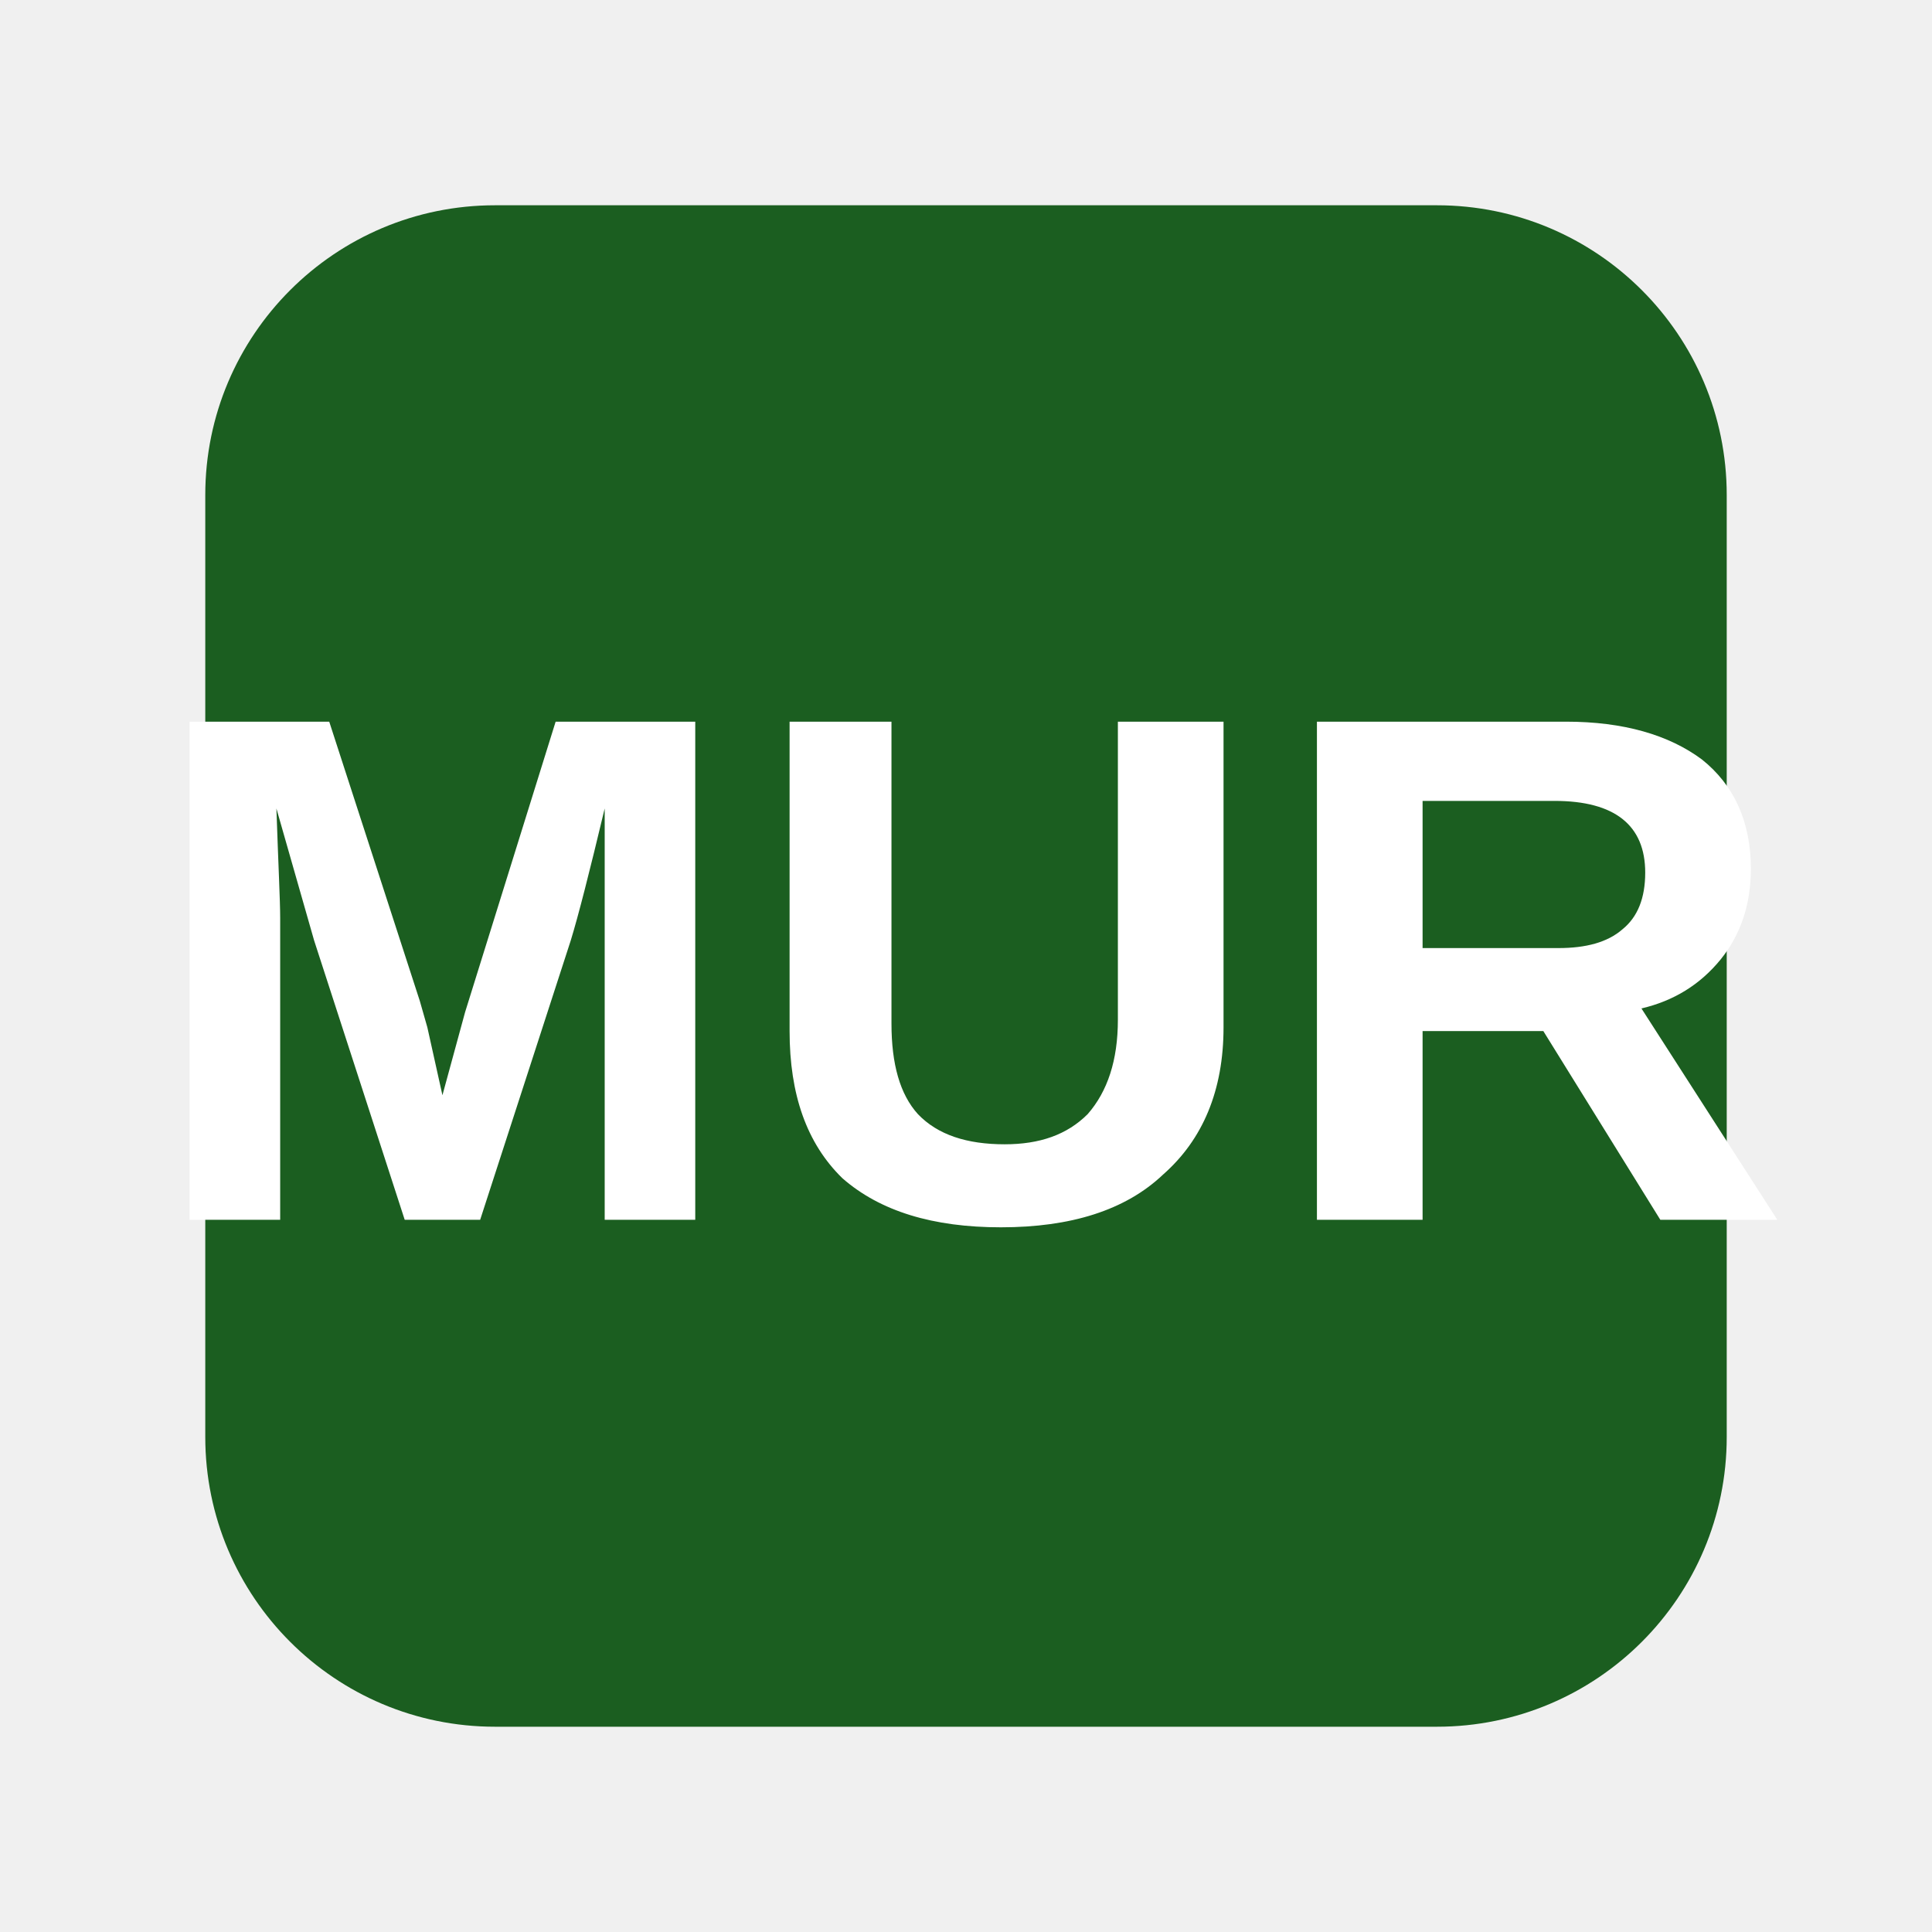
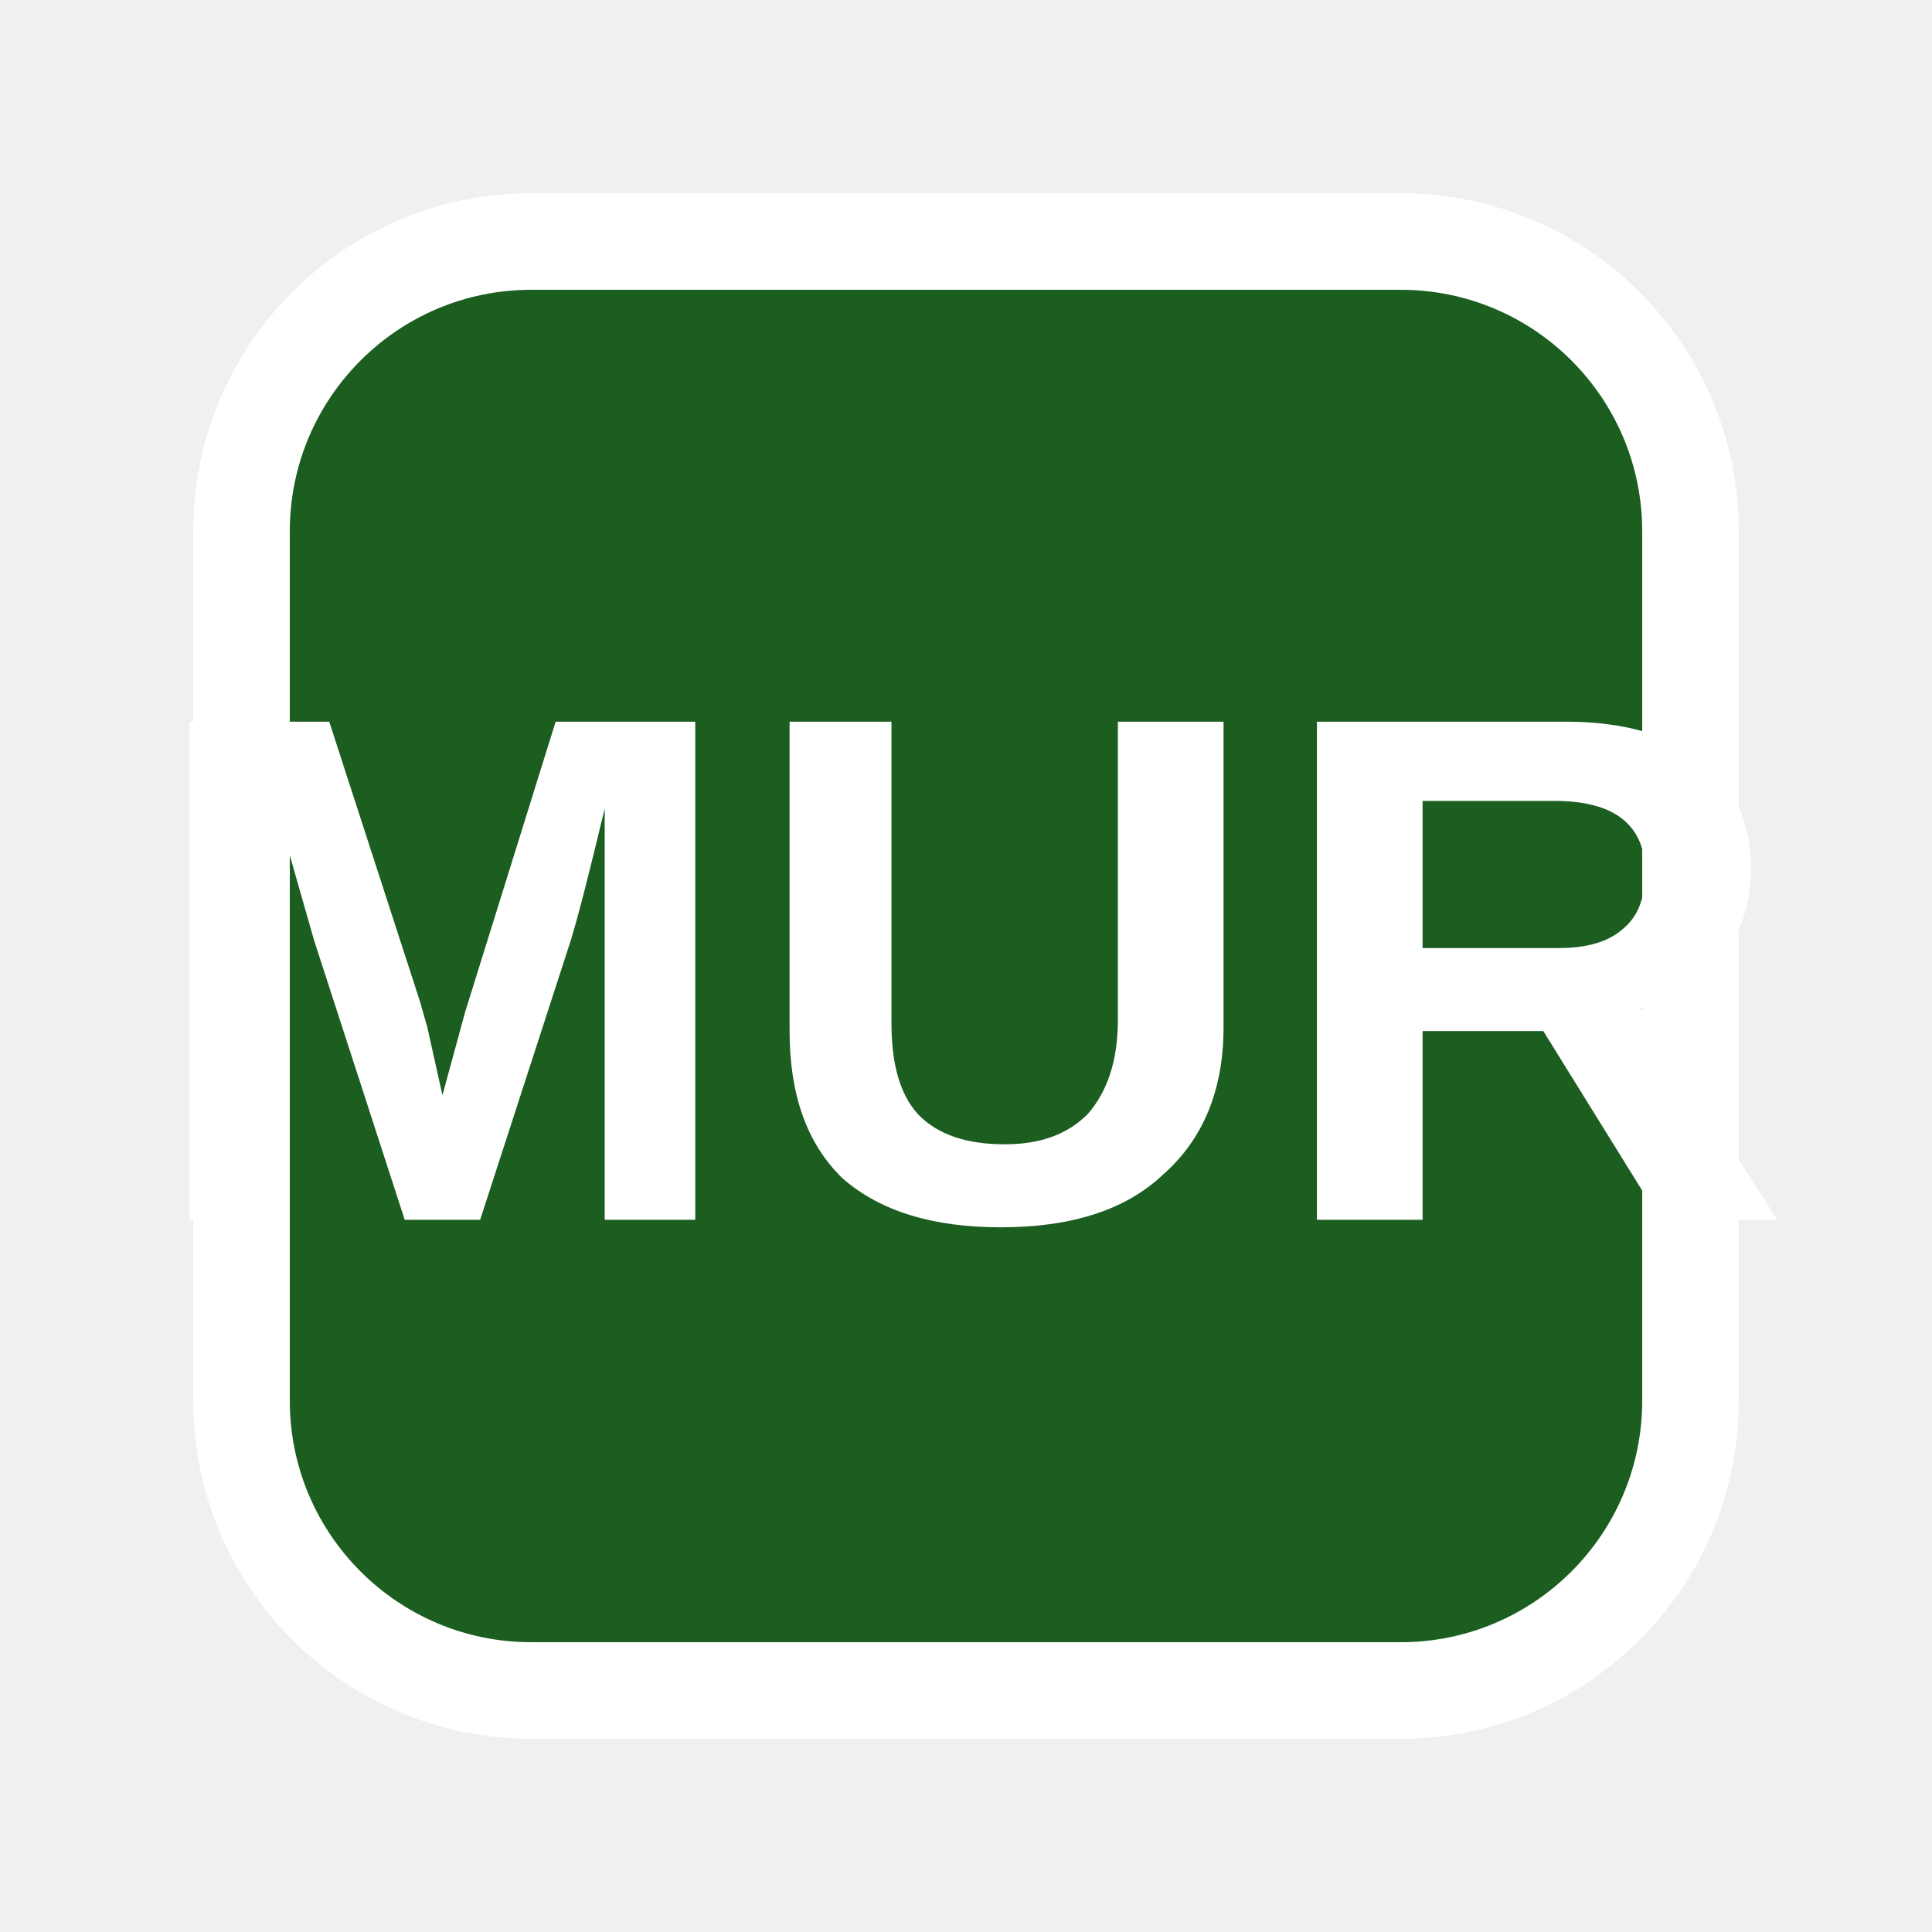
<svg xmlns="http://www.w3.org/2000/svg" viewBox="0 0 8 8">
-   <rect x="0.85" y="0.85" width="6.3" height="6.3" rx="1.2" fill="#1b5e20" />
+   <rect x="1" y="1" width="6" height="6" rx="1.2" fill="#1b5e20" stroke="#fff" stroke-width="0.4" stroke-linejoin="round" />
  <text x="4" y="5.05" text-anchor="middle" font-weight="700" font-size="3" textLength="5.2" lengthAdjust="spacingAndGlyphs" font-family="Arial" fill="#fff">MUR</text>
</svg>
